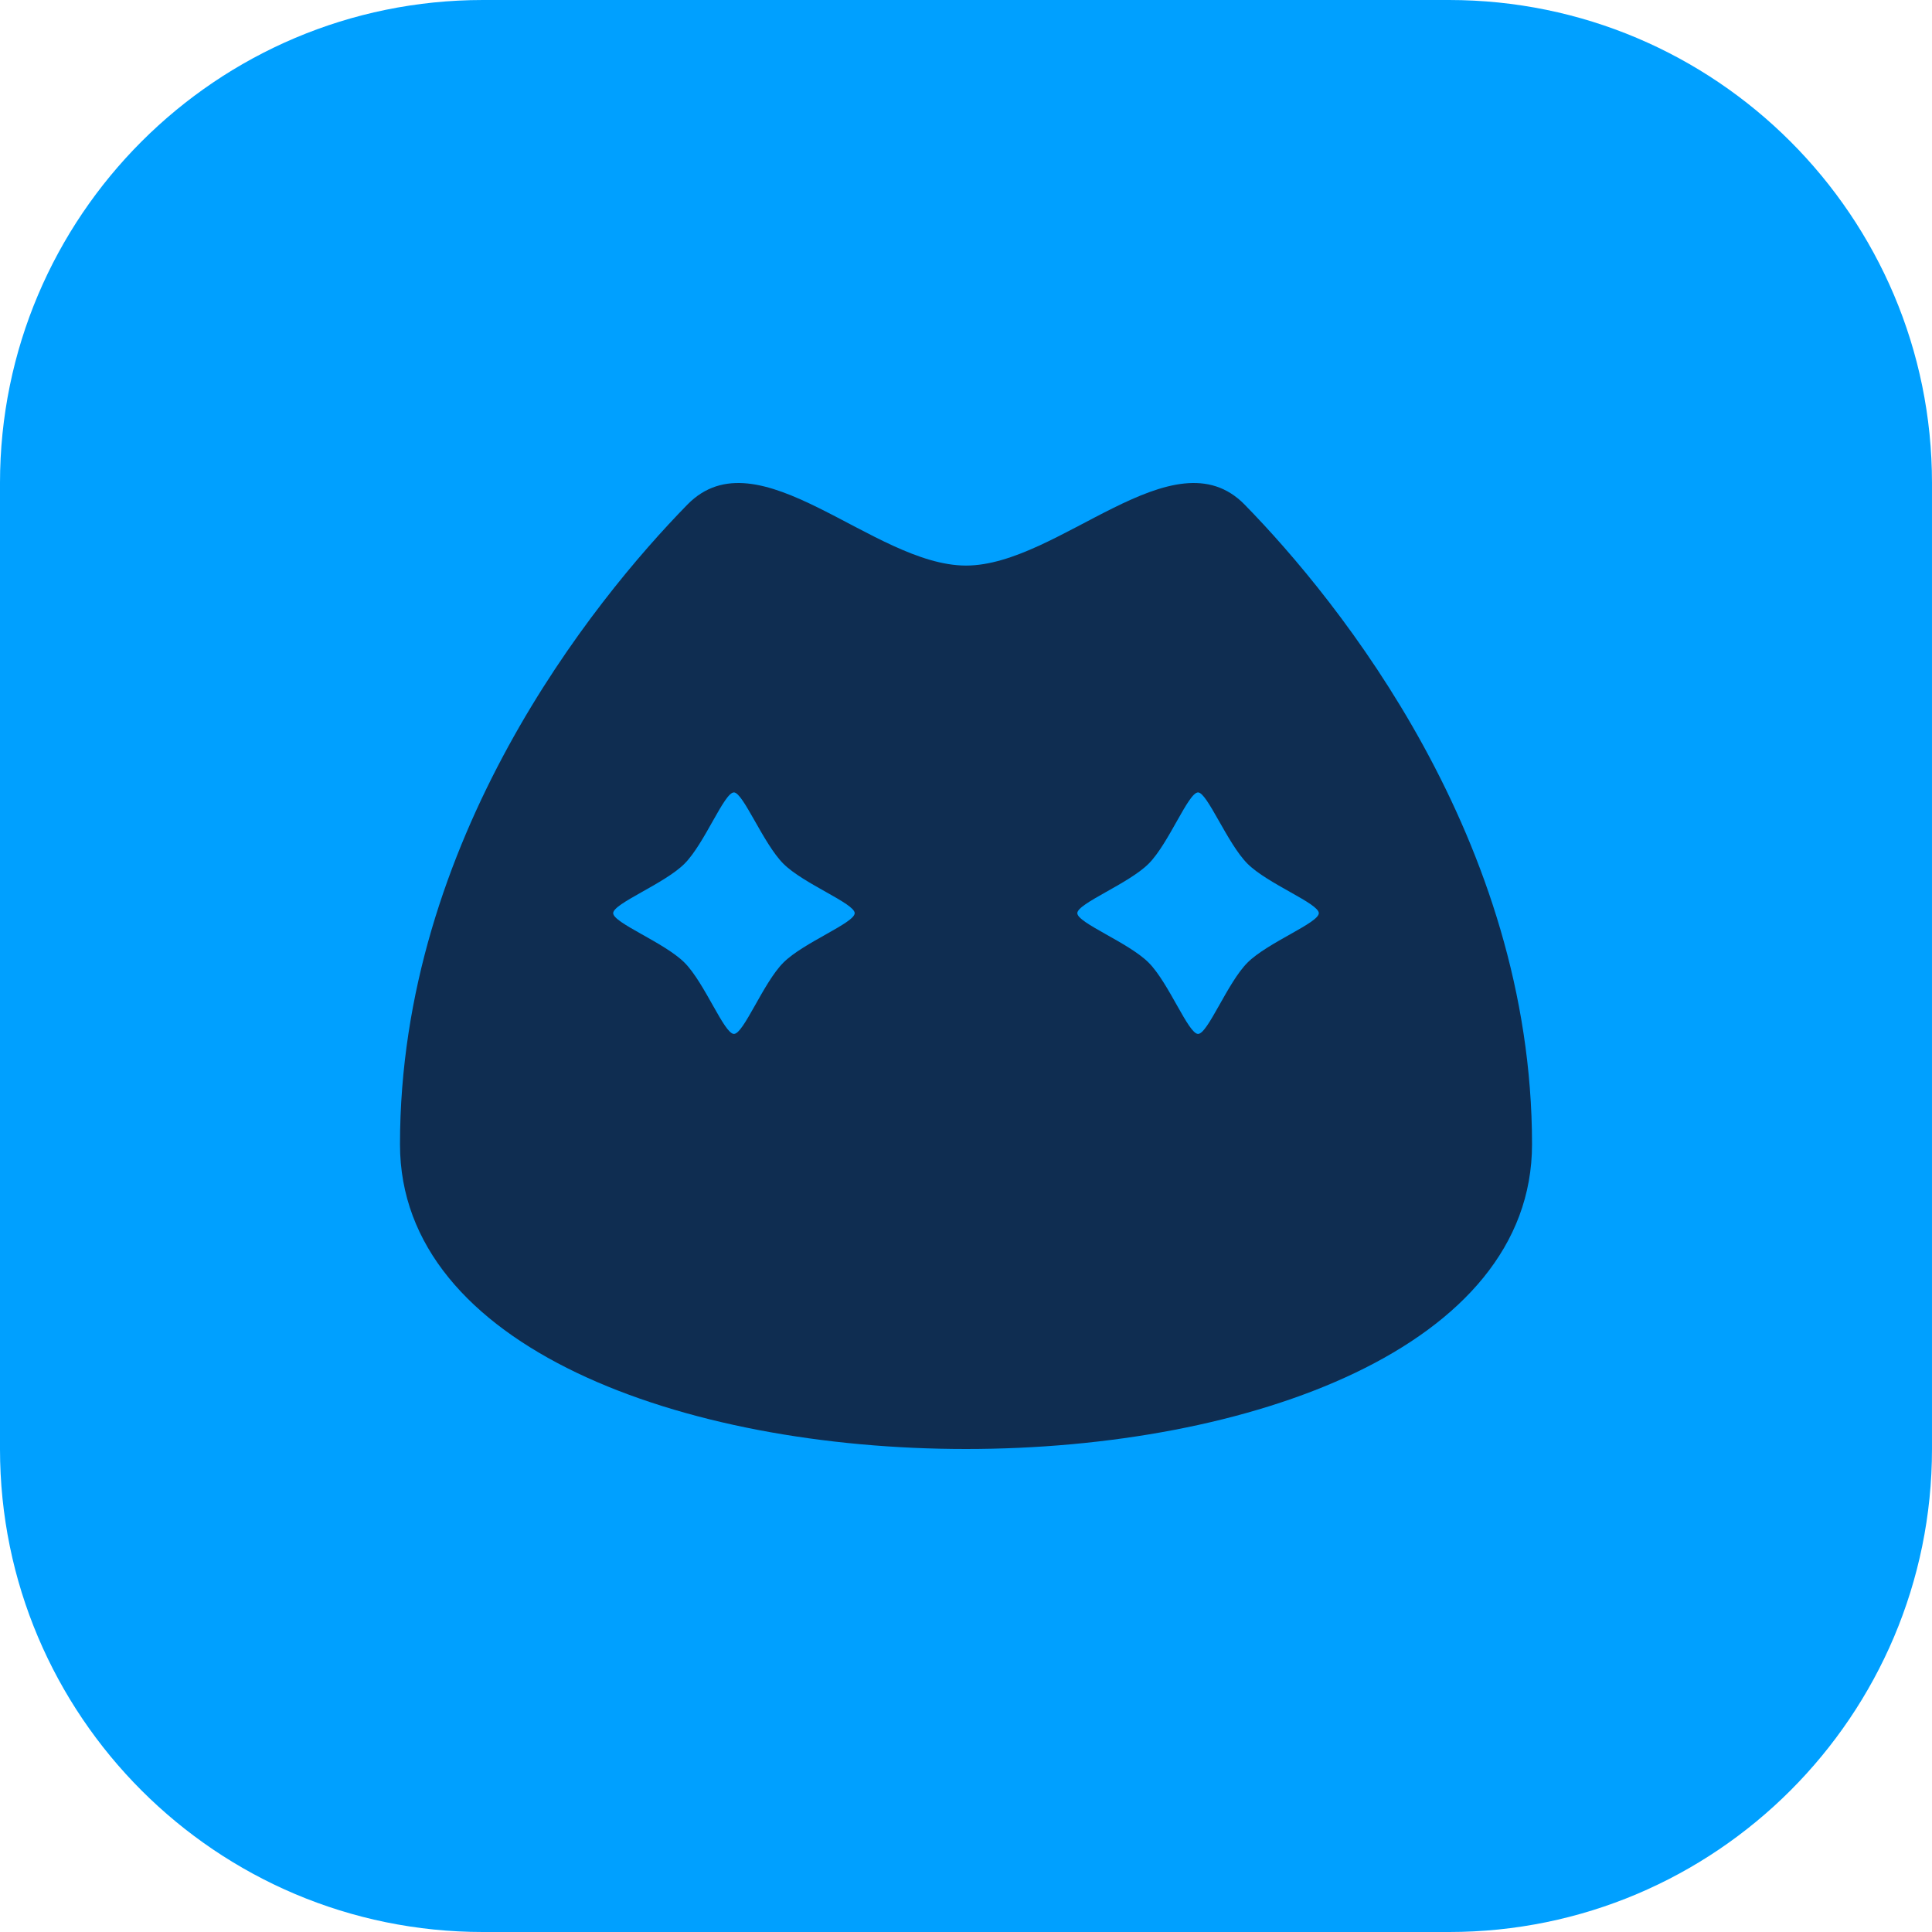
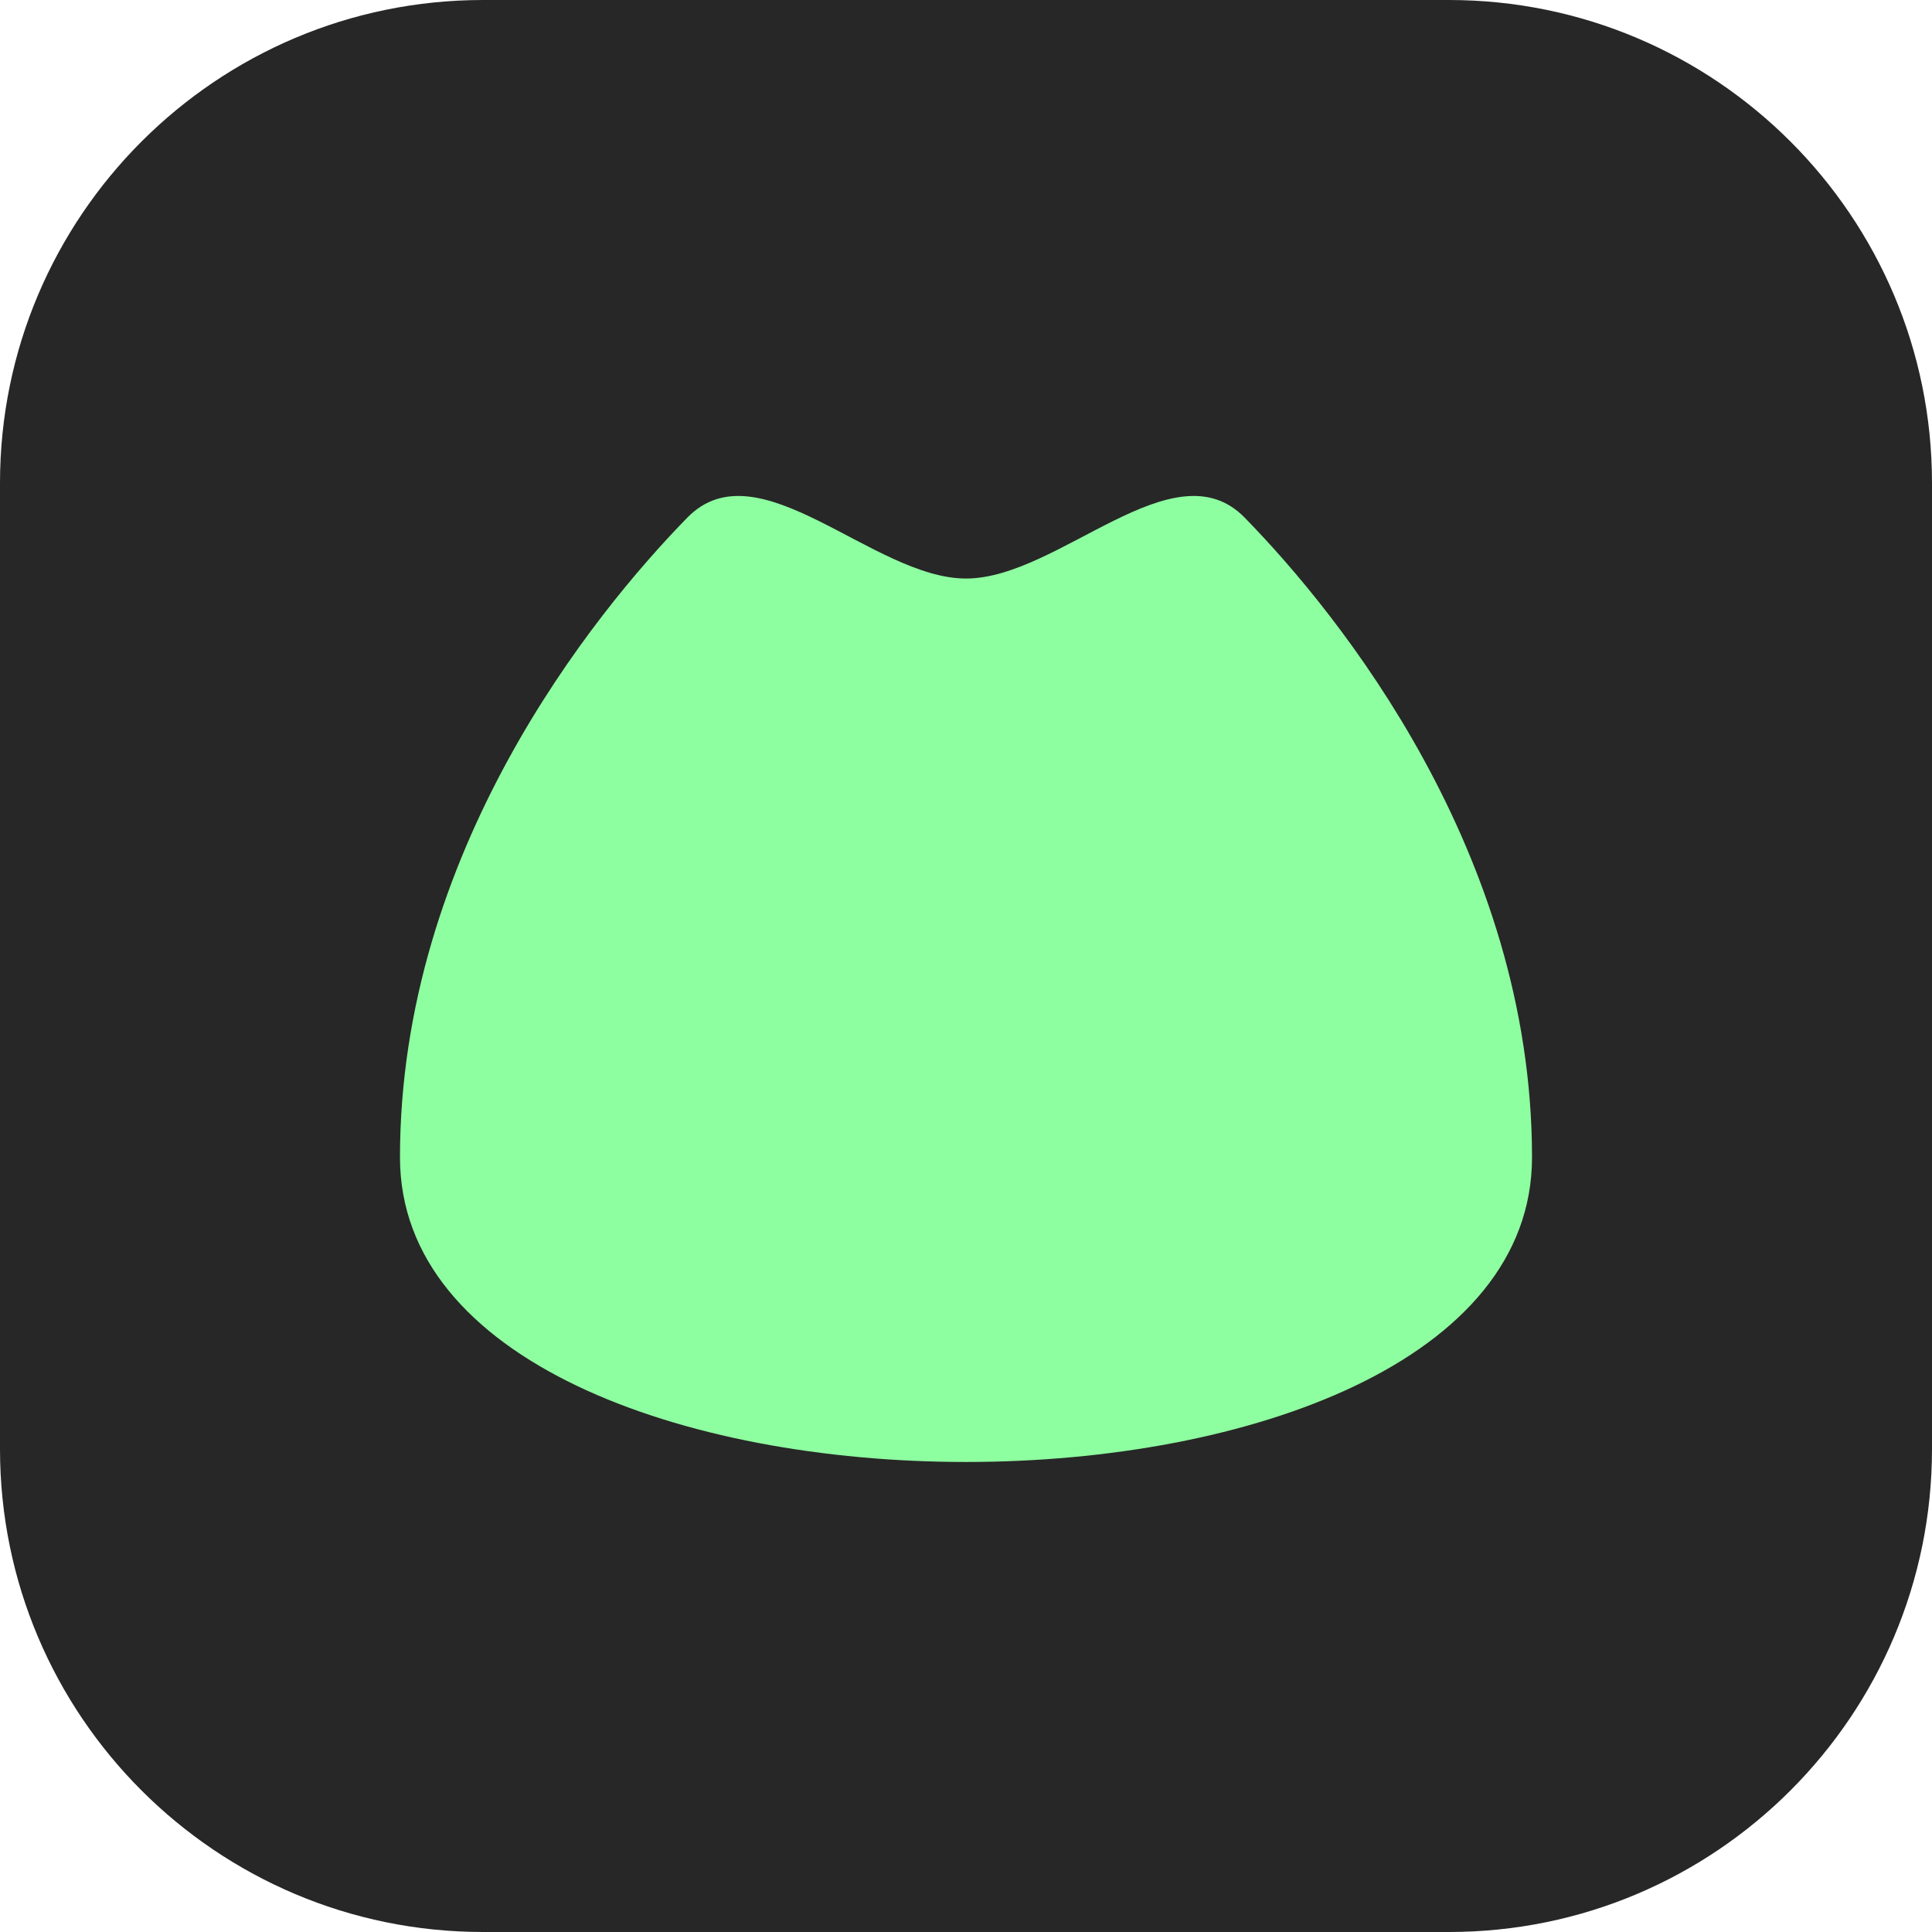
<svg xmlns="http://www.w3.org/2000/svg" width="100%" height="100%" viewBox="0 0 1024 1024" version="1.1" xml:space="preserve" style="fill-rule:evenodd;clip-rule:evenodd;stroke-linejoin:round;stroke-miterlimit:2;">
-   <g transform="matrix(1,0,0,1,-2600,-1200)">
+   <g transform="matrix(1,0,0,1,-5077.5,-1200)">
    <g id="IC">
        </g>
    <g id="IC_TRAY_MAC">
        </g>
-     <g id="proxy_on_tun_off" transform="matrix(1,0,0,1,3737,1200)">
-       <g id="IC_TRAY_OTHER">
-         <rect id="proxy_on_tun_off1" x="-1137" y="0" width="1024" height="1024" style="fill:none;" />
+     <g id="IC_TRAY_OTHER">
+         </g>
+     <g id="IC_TRAY_OTHER_LODPI">
+         </g>
+     <g id="proxy_on_tun_off" transform="matrix(1,0,0,1,2871.24,1200)">
+       <g id="IC_TRAY_MACSTYLE">
+         <rect id="proxy_on_tun_off1" x="2206.26" y="0" width="1024" height="1024" style="fill:none;" />
        <clipPath id="_clip1">
-           <rect id="proxy_on_tun_off2" x="-1137" y="0" width="1024" height="1024" />
+           <rect id="proxy_on_tun_off2" x="2206.26" y="0" width="1024" height="1024" />
        </clipPath>
        <g clip-path="url(#_clip1)">
-           <g transform="matrix(0.920174,0,0,0.997403,-1135.97,2.36301)">
-             <path d="M1111.71,254.297L1111.71,767.631C1111.71,909.289 987.052,1024.3 833.504,1024.3L277.088,1024.3C123.54,1024.3 -1.121,909.289 -1.121,767.631L-1.121,254.297C-1.121,112.639 123.54,-2.369 277.088,-2.369L833.504,-2.369C987.052,-2.369 1111.71,112.639 1111.71,254.297Z" style="fill:rgb(0,160,255);" />
+           <g transform="matrix(0.891023,0,0,1.04959,195.434,-50.7805)">
+             <path d="M3406,292.286L3406,780.095C3406,914.71 3277.26,1024 3118.69,1024L2544.07,1024C2385.5,1024 2256.76,914.71 2256.76,780.095L2256.76,292.286C2256.76,157.671 2385.5,48.381 2544.07,48.381L3118.69,48.381C3277.26,48.381 3406,157.671 3406,292.286Z" style="fill:rgb(39,39,39);" />
          </g>
-           <g id="foreground" transform="matrix(0.986638,0,0,0.986638,35.6488,2.42216)">
-             <g transform="matrix(4.67789,0,0,5.45493,-1137.38,39.531)">
-               <path d="M165,105C165,145 35,145 35,105C35,75 57.167,51.5 68,42C76.16,34.845 89.333,48 100,48C110.667,48 123.84,34.845 132,42C142.833,51.5 165,75 165,105Z" style="fill:rgb(15,45,81);fill-rule:nonzero;" />
-             </g>
-             <g transform="matrix(0.875653,0,0,0.875653,-1071.5,251.096)">
-               <path d="M316.609,196.581C322.252,196.581 334.596,227.98 346.942,240.327C359.289,252.673 390.688,264.673 390.688,270.659C390.688,276.645 359.289,288.646 346.942,300.992C334.596,313.339 322.595,344.738 316.609,344.738C310.623,344.738 298.623,313.339 286.276,300.992C273.93,288.646 242.531,276.645 242.531,270.659C242.531,264.673 273.93,252.673 286.276,240.327C298.623,227.98 310.623,196.581 316.609,196.581Z" style="fill:rgb(0,160,255);" />
-             </g>
-             <g transform="matrix(0.875653,0,0,0.875653,-822.17,251.096)">
-               <path d="M316.609,196.581C322.252,196.581 334.596,227.98 346.942,240.327C359.289,252.673 390.688,264.673 390.688,270.659C390.688,276.645 359.289,288.646 346.942,300.992C334.596,313.339 322.595,344.738 316.609,344.738C310.623,344.738 298.623,313.339 286.276,300.992C273.93,288.646 242.531,276.645 242.531,270.659C242.531,264.673 273.93,252.673 286.276,240.327C298.623,227.98 310.623,196.581 316.609,196.581Z" style="fill:rgb(0,160,255);" />
-             </g>
+           <g transform="matrix(4.61538,0,0,5.38204,2256.72,48.3)">
+             <path d="M165,105C165,145 35,145 35,105C35,75 57.167,51.5 68,42C76.16,34.845 89.333,48 100,48C110.667,48 123.84,34.845 132,42C142.833,51.5 165,75 165,105Z" style="fill:rgb(142,255,160);fill-rule:nonzero;" />
          </g>
        </g>
      </g>
    </g>
  </g>
</svg>
